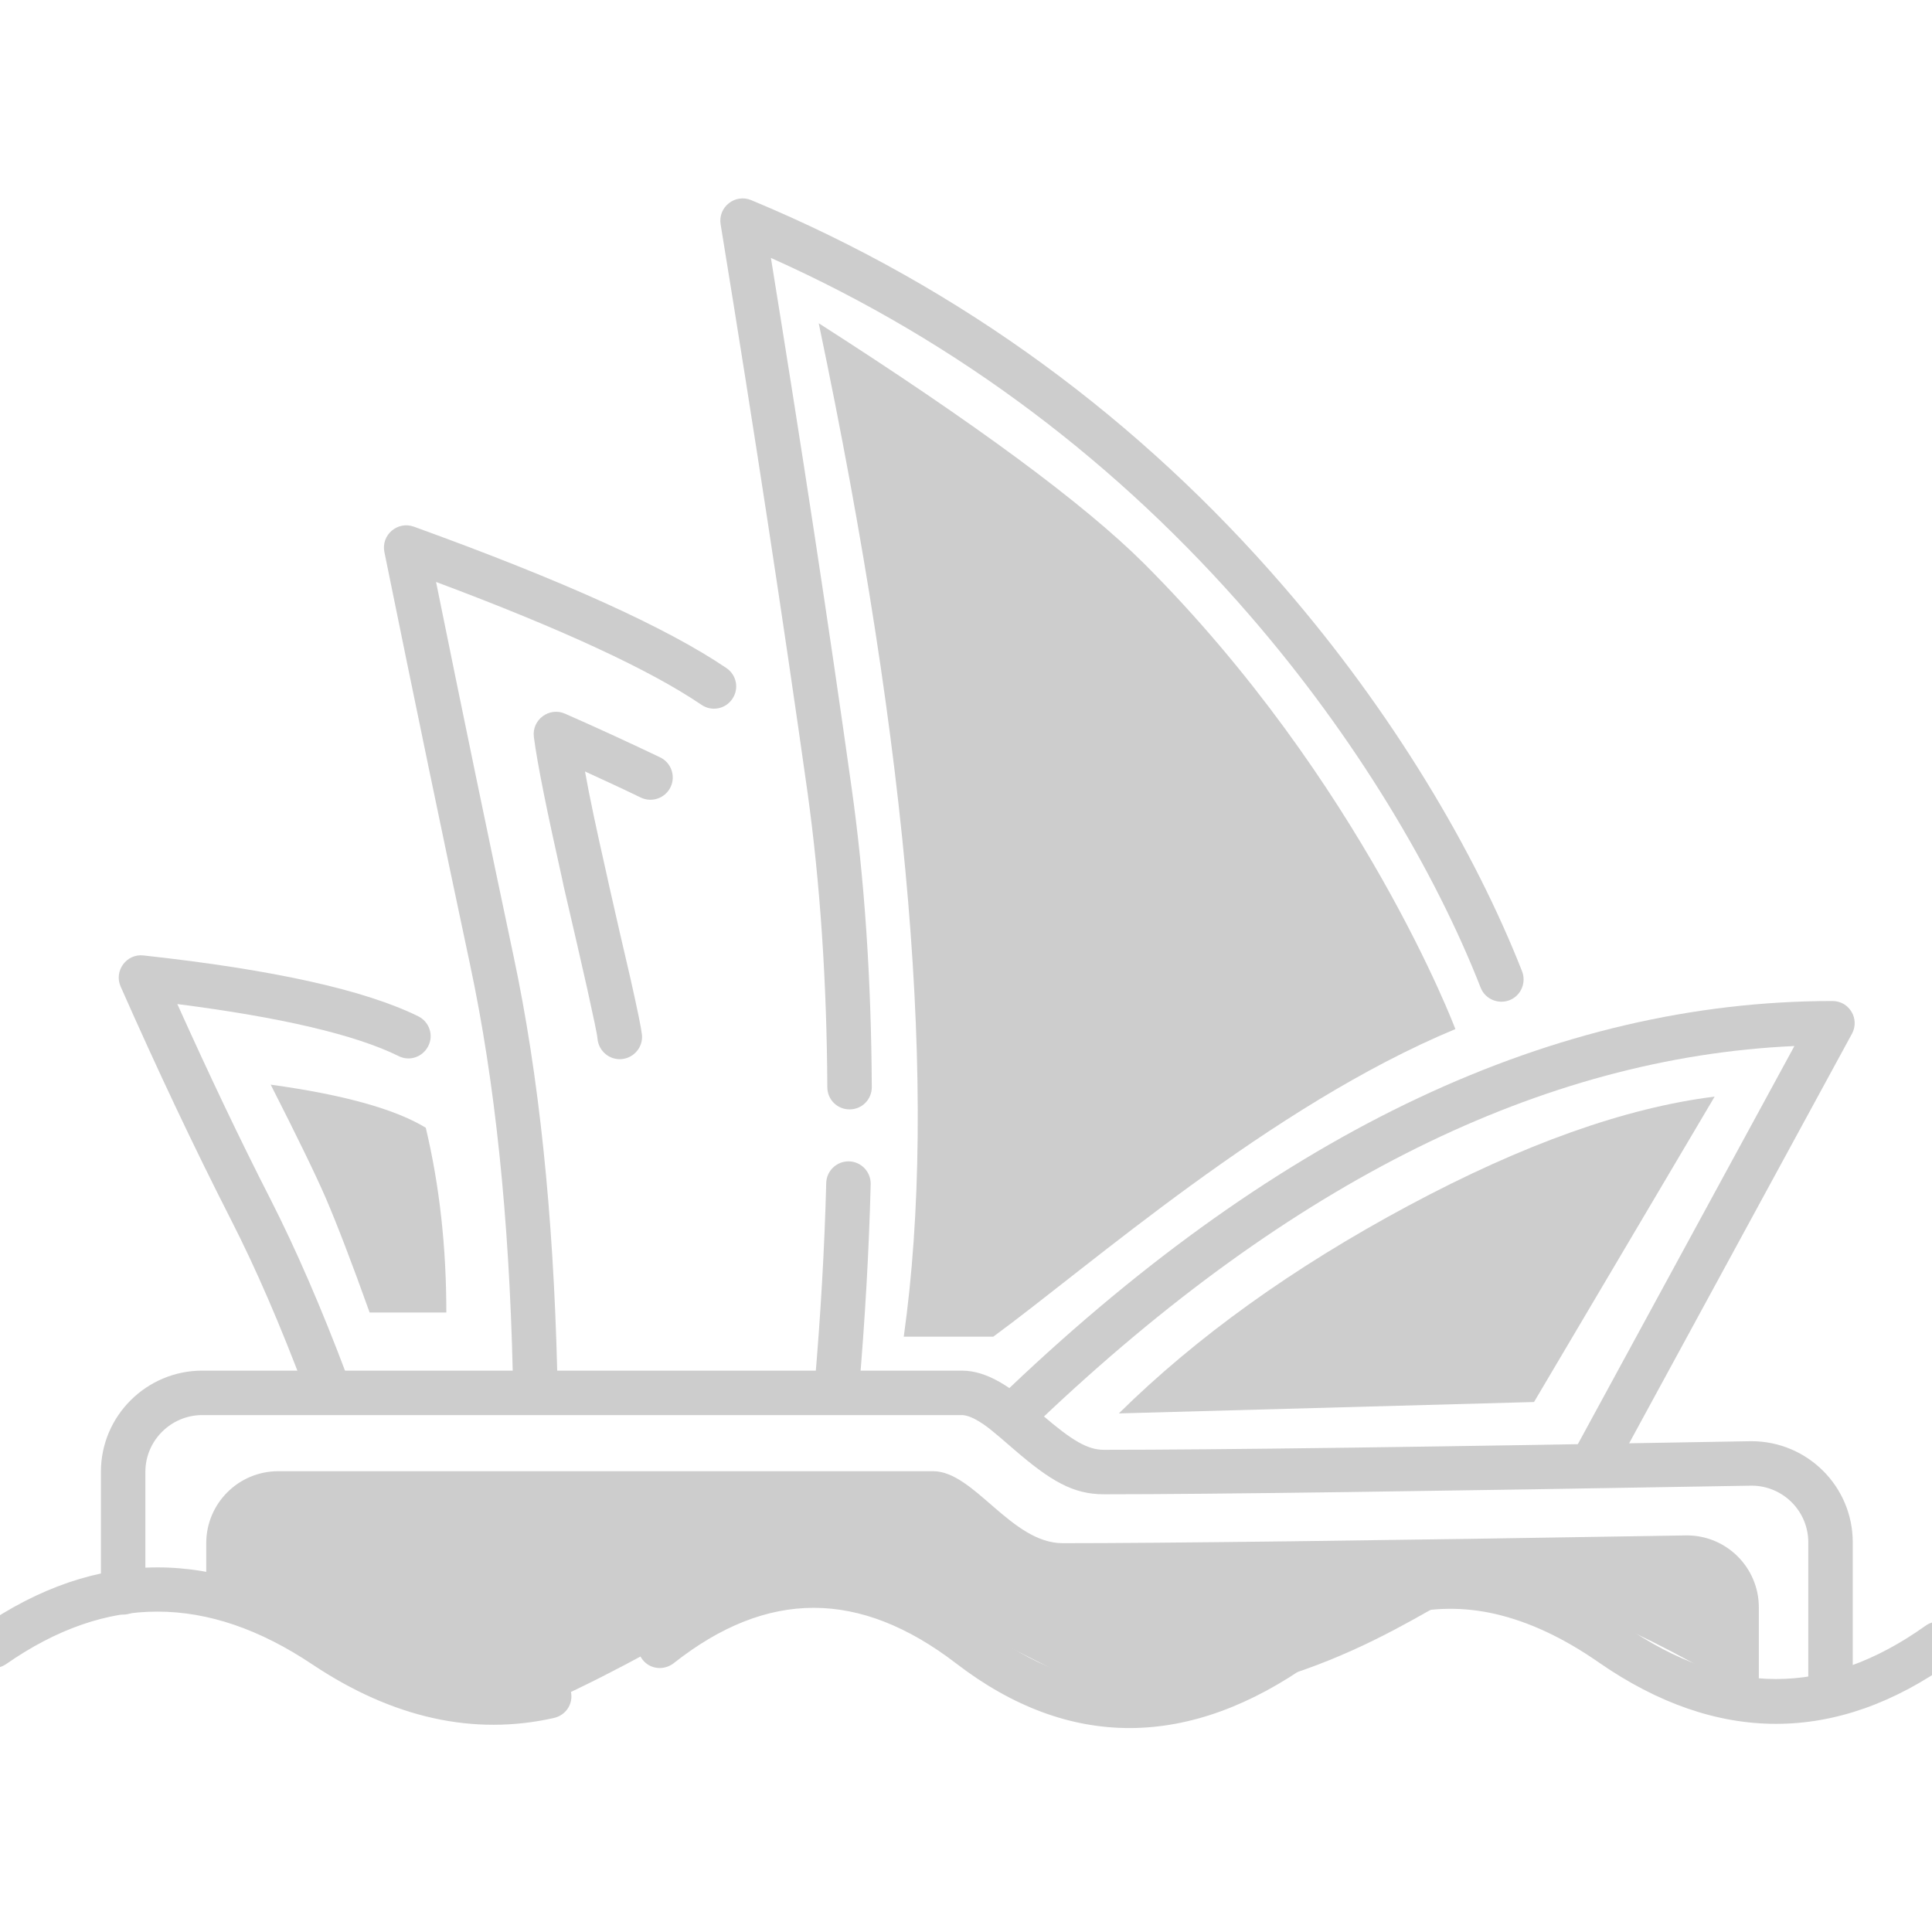
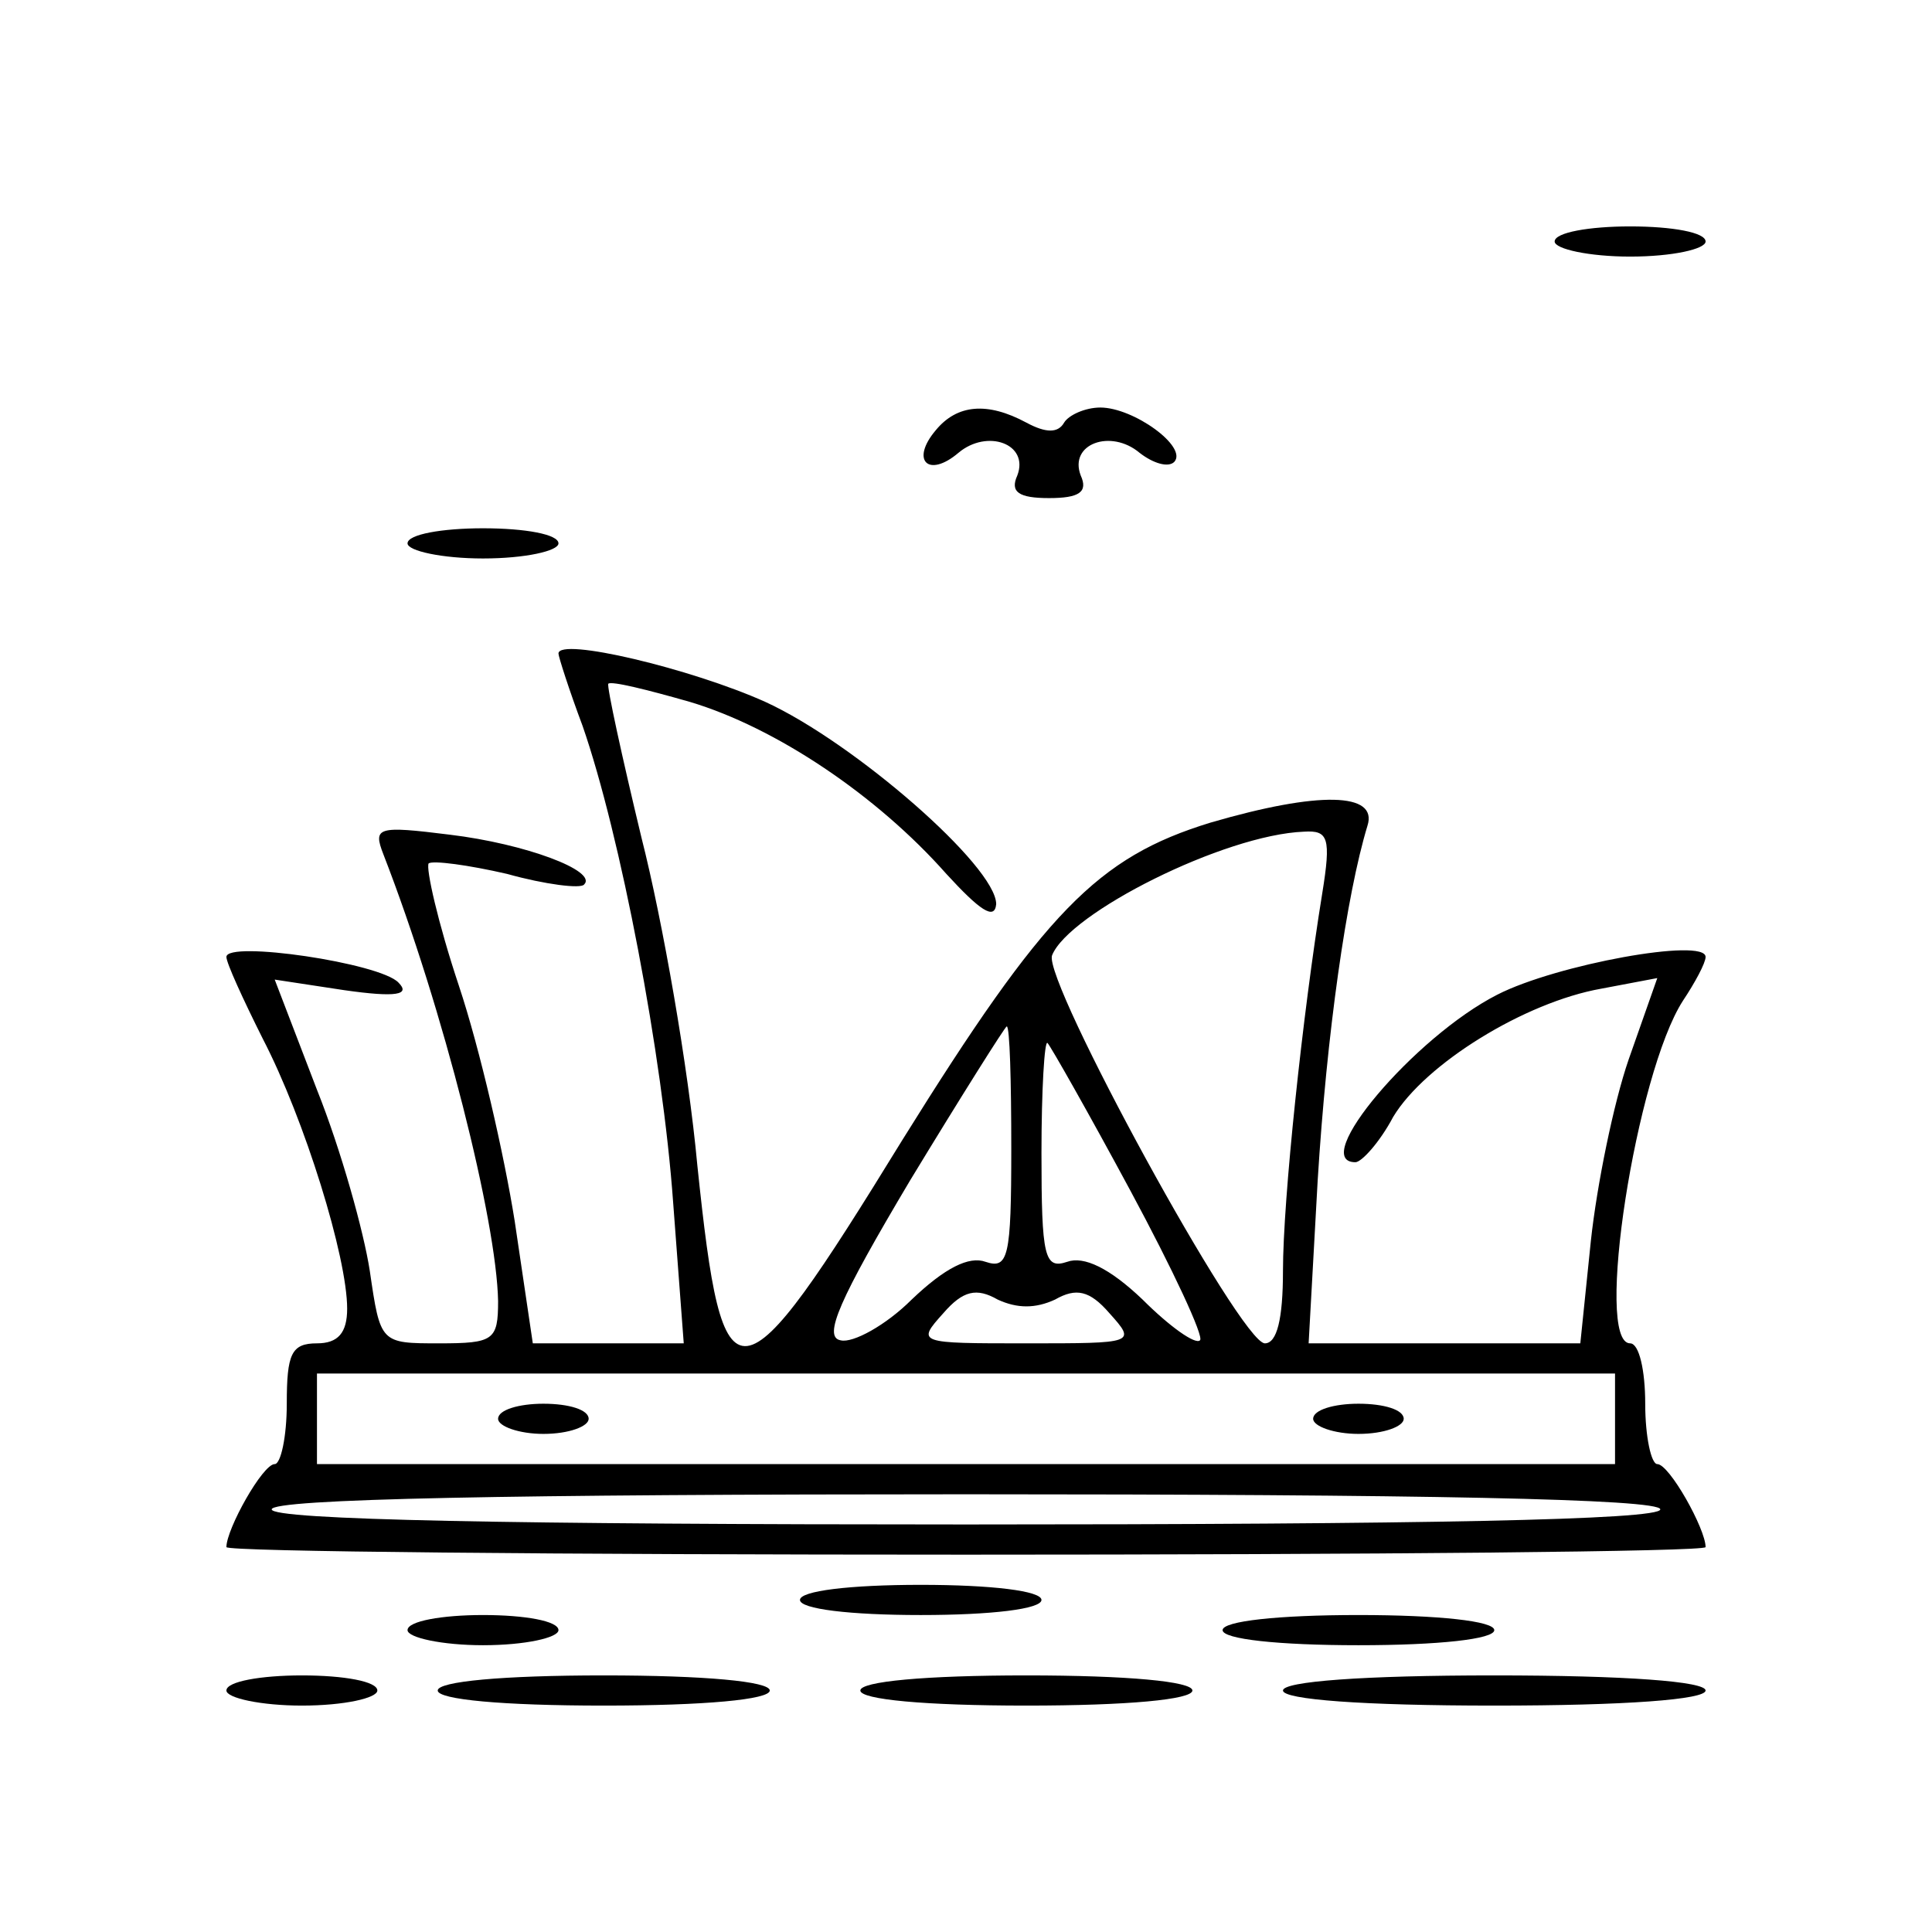
- <svg xmlns="http://www.w3.org/2000/svg" t="1651728144380" class="icon" viewBox="0 0 1024 1024" version="1.1" p-id="22137" width="400" height="400">
-   <path d="M455.293 736.617c-0.589 6.481-6.186 11.341-12.814 10.752-6.481-0.589-11.341-6.186-10.752-12.814 3.24-37.264 5.302-73.203 6.186-107.521 0.147-6.481 5.597-11.636 12.078-11.489 6.481 0.147 11.636 5.597 11.489 12.078-0.884 34.908-2.946 71.288-6.186 108.994z m-3.977-319.471c6.923 48.9 10.458 101.924 10.752 159.073 0 6.481-5.155 11.783-11.783 11.783-6.481 0-11.783-5.155-11.783-11.783-0.295-56.117-3.83-108.111-10.458-155.98-12.814-90.878-28.132-191.329-46.102-301.355-1.473-9.132 7.659-16.349 16.202-12.814 112.677 46.838 206.647 117.39 281.912 204.438 57.885 66.87 101.483 140.22 126.669 204.291 2.357 6.039-0.589 12.961-6.628 15.318-6.039 2.357-12.961-0.589-15.318-6.628-24.156-61.714-66.428-132.708-122.545-197.515-68.637-79.242-153.181-144.344-253.633-189.267 16.496 101.777 30.784 195.306 42.714 280.44zM272.212 506.845c13.403 63.04 21.062 136.39 23.124 219.904 0.147 6.481-5.008 11.93-11.489 12.078-6.481 0.147-11.93-5.008-12.078-11.489-1.915-82.188-9.427-154.065-22.535-215.632-14.14-66.428-29.311-139.483-45.513-219.167-1.767-8.985 6.923-16.496 15.613-13.403 78.947 28.574 134.034 53.466 165.701 74.97 5.45 3.682 6.775 11.047 3.093 16.349-3.682 5.45-11.047 6.775-16.349 3.093-27.101-18.411-74.087-40.21-140.662-65.102 14.582 71.877 28.28 137.863 41.094 198.399zM143.481 635.871c13.551 26.659 26.954 57.59 40.21 92.793 2.357 6.039-0.736 12.814-6.923 15.171-6.039 2.357-12.814-0.736-15.171-6.923-12.961-34.466-25.923-64.513-39.179-90.436-19.442-38.148-38.884-79.242-58.474-123.576-3.682-8.248 3.093-17.527 12.078-16.496 68.784 7.512 117.243 18.264 145.67 32.256 5.892 2.946 8.248 10.016 5.302 15.76-2.946 5.892-10.016 8.248-15.76 5.302-22.683-11.194-61.862-20.473-117.243-27.543 16.644 36.97 32.993 71.435 49.489 103.692z" fill="#cdcdcd" p-id="22138" />
-   <path d="M77.054 843.991c0 6.481-5.302 11.783-11.783 11.783s-11.783-5.302-11.783-11.783V780.067c0-29.605 24.156-53.613 53.761-53.613h402.395c6.923 0 13.551 2.209 20.473 6.186 6.481 3.83 9.132 6.039 22.683 17.675 15.318 13.109 23.566 18.117 32.256 18.117 57.885 0 172.182-1.473 343.185-4.566 29.753 0 53.761 24.008 53.761 53.613v76.885c0 6.481-5.302 11.783-11.783 11.783s-11.783-5.302-11.783-11.783v-76.885c0-16.644-13.551-30.047-30.047-30.047-170.856 2.946-285.3 4.566-343.332 4.566-16.349 0-28.28-7.07-47.722-23.861-12.078-10.458-14.434-12.372-19.148-15.171-3.535-2.062-6.333-2.946-8.543-2.946H107.248c-16.644 0-30.194 13.551-30.194 30.047v63.924z" fill="#cdcdcd" p-id="22139" />
-   <path d="M109.31 851.945v-34.024c0-21.062 17.086-38.148 38.148-38.148h347.162c21.652 0 41.388 38.148 68.637 38.148 52.73 0 162.902-1.326 330.813-4.124 21.062 0 38.148 17.086 38.148 38.148v49.637c-65.397-39.621-114.444-59.947-147.142-60.831-15.318-0.442-75.854 55.528-176.306 60.831-37.264 1.915-97.211-56.412-178.957-60.389-35.055-1.767-59.505 24.45-137.421 60.389-12.078 5.597-73.203-11.047-183.081-49.637z" fill="#cdcdcd" p-id="22140" />
-   <path d="M551.621 752.377c-4.713 4.419-12.225 4.271-16.644-0.442-4.419-4.713-4.271-12.225 0.442-16.644 143.46-136.243 288.835-204.733 435.83-204.733 8.985 0 14.582 9.574 10.31 17.38L856.069 778.594c-3.093 5.744-10.31 7.806-16.055 4.713s-7.806-10.31-4.713-16.055l115.77-212.834c-133.592 6.039-266.594 71.877-399.45 197.957zM3.261 881.992c-5.302 3.682-12.667 2.357-16.349-2.946s-2.357-12.667 2.946-16.349c61.42-42.567 125.196-42.567 188.973-0.147 37.264 24.892 73.498 32.993 109.584 24.892 6.333-1.473 12.667 2.504 14.14 8.985s-2.504 12.667-8.985 14.14c-42.567 9.574-85.428 0-127.847-28.28-55.823-37.412-109.142-37.412-162.461-0.295z m794.775-49.637c20.768 4.713 41.683 14.582 62.745 29.163 54.497 37.853 106.932 37.853 159.809 0.147 5.302-3.83 12.667-2.504 16.496 2.799 3.83 5.302 2.504 12.667-2.799 16.496-60.978 43.598-124.312 43.598-186.911 0.147-18.853-13.109-36.97-21.504-54.644-25.628-33.435-7.659-65.544 0.442-96.917 25.187l-0.442 0.295c-64.807 46.249-128.731 46.691-188.531 0.736-51.257-39.326-100.157-39.326-149.794-0.147-5.155 3.977-12.52 3.24-16.496-1.915-3.977-5.155-3.24-12.52 1.915-16.496 58.179-46.102 118.863-46.102 178.81-0.147 51.257 39.326 103.692 39.179 160.251-1.178 36.822-28.869 76.001-38.884 116.506-29.458z" fill="#cdcdcd" p-id="22141" />
-   <path d="M908.798 581.226l-95.738 161.871L593.009 749.136c41.241-40.652 92.351-77.327 153.329-110.025S861.518 587.118 908.798 581.226z" fill="#cdcdcd" p-id="22142" />
-   <path d="M433.936 171.319c48.164 229.477 63.187 408.582 45.071 537.165h47.427c51.11-37.412 147.142-122.398 244.943-163.05 0 0-49.195-130.941-165.112-246.858-31.815-31.667-89.258-74.087-172.329-127.258z" fill="#cdcdcd" p-id="22143" />
-   <path d="M320.965 460.89c0.589 2.357 1.031 4.861 1.62 7.364 1.915 8.69 9.868 43.303 11.636 50.668 3.83 17.086 5.597 25.776 6.039 29.605 0.589 6.481-4.271 12.225-10.752 12.814-6.481 0.589-12.225-4.271-12.814-10.752-0.147-2.209-2.062-11.194-5.45-26.512-1.62-7.364-9.574-41.978-11.636-50.668-0.589-2.504-1.178-5.008-1.62-7.364-8.101-36.233-13.109-60.683-15.024-75.412-1.178-9.132 8.101-16.055 16.496-12.372 18.117 7.954 34.908 15.76 50.373 23.124 5.892 2.799 8.396 9.868 5.597 15.76-2.799 5.892-9.868 8.396-15.76 5.597-9.427-4.566-19.295-9.132-29.605-13.845 2.357 13.256 6.039 30.489 10.899 51.993zM510.822 275.895c-4.861-4.419-5.302-11.783-0.884-16.644s11.783-5.302 16.644-0.884c1.473 1.326 2.651 2.357 3.977 3.388 0.736 0.589 2.799 2.357 3.093 2.651l0.295 0.295c1.031 0.884 2.062 1.767 3.093 2.799 4.861 4.419 5.155 11.783 0.736 16.644-4.419 4.861-11.783 5.155-16.644 0.736-0.884-0.736-1.62-1.473-2.504-2.209l-0.295-0.295c-0.295-0.147-2.357-2.062-3.093-2.651-1.473-1.178-2.799-2.357-4.419-3.83z m41.241 39.326c-4.566-4.713-4.419-12.078 0.295-16.644 4.713-4.566 12.078-4.419 16.644 0.295 43.156 44.481 73.498 87.637 90.73 129.762 2.504 6.039-0.442 12.961-6.481 15.318-6.039 2.504-12.961-0.442-15.318-6.481-16.055-39.179-44.629-79.831-85.87-122.25zM143.481 574.893c13.698 26.954 23.566 47.133 29.311 60.389 5.744 13.403 13.551 33.582 23.124 60.389H236.568c0-34.466-3.535-67.017-10.899-97.948-16.202-9.868-43.598-17.527-82.188-22.83z" fill="#cdcdcd" p-id="22144" />
+ <svg xmlns="http://www.w3.org/2000/svg" version="1.0" width="128pt" height="128pt" viewBox="0 0 128 128" preserveAspectRatio="xMidYMid meet">
+   <g transform="translate(0,128) scale(0.1,-0.1)" fill="#000000" stroke="none">
+     <path d="M1030 1120 c0 -5 23 -10 50 -10 28 0 50 5 50 10 0 6 -22 10 -50 10 -27 0 -50 -4 -50 -10z" />
+     <path d="M620 995 c-17 -20 -5 -32 15 -15 19 16 47 6 39 -15 -5 -11 1 -15 21 -15 20 0 26 4 21 15 -8 21 20 31 39 15 9 -7 19 -10 23 -6 9 10 -27 36 -49 36 -10 0 -21 -5 -24 -10 -4 -7 -12 -7 -25 0 -26 14 -46 12 -60 -5z" />
+     <path d="M270 920 c0 -5 23 -10 50 -10 28 0 50 5 50 10 0 6 -22 10 -50 10 -27 0 -50 -4 -50 -10z" />
+     <path d="M370 847 c0 -2 7 -24 16 -48 25 -72 53 -218 60 -316 l7 -93 -50 0 -50 0 -12 81 c-7 44 -23 114 -37 156 -14 42 -22 78 -20 81 3 2 26 -1 52 -7 25 -7 49 -10 51 -7 9 9 -39 27 -89 33 -48 6 -51 5 -44 -13 40 -103 75 -243 76 -296 0 -26 -3 -28 -39 -28 -39 0 -39 0 -46 48 -4 26 -19 80 -35 120 l-28 73 46 -7 c35 -5 44 -3 36 5 -12 13 -114 28 -114 17 0 -4 11 -28 24 -54 28 -54 56 -145 56 -179 0 -16 -6 -23 -20 -23 -17 0 -20 -7 -20 -40 0 -22 -4 -40 -8 -40 -8 0 -32 -43 -32 -55 0 -3 221 -5 490 -5 270 0 490 2 490 5 0 12 -24 55 -32 55 -4 0 -8 18 -8 40 0 22 -4 40 -10 40 -24 0 4 179 35 227 8 12 15 25 15 29 0 13 -99 -5 -138 -25 -55 -28 -125 -111 -94 -111 4 0 16 13 25 30 21 35 87 76 138 85 l37 7 -19 -54 c-10 -29 -21 -83 -25 -120 l-7 -68 -90 0 -90 0 6 108 c6 97 19 189 33 235 7 22 -32 23 -104 2 -75 -23 -110 -59 -204 -210 -110 -179 -119 -180 -136 -17 -6 65 -23 162 -37 217 -13 54 -23 100 -22 102 2 2 26 -4 54 -12 57 -17 124 -62 170 -114 22 -24 32 -31 33 -20 0 25 -94 107 -153 134 -49 22 -137 43 -137 32z m506 -159 c-13 -80 -26 -203 -26 -250 0 -32 -4 -48 -12 -48 -16 0 -147 240 -141 257 11 28 114 80 167 82 16 1 18 -4 12 -41z m-206 -169 c0 -72 -2 -80 -17 -75 -11 4 -27 -4 -49 -25 -17 -17 -39 -29 -47 -27 -12 2 -1 27 46 106 34 56 63 102 64 102 2 0 3 -36 3 -81z m79 -28 c28 -52 49 -97 46 -99 -3 -3 -20 9 -38 27 -22 21 -39 29 -50 25 -15 -5 -17 3 -17 72 0 42 2 75 4 73 2 -2 27 -46 55 -98z m-50 -72 c14 8 23 6 36 -9 18 -20 17 -20 -55 -20 -72 0 -73 0 -55 20 13 15 22 17 36 9 13 -6 25 -6 38 0z m371 -79 l0 -30 -430 0 -430 0 0 30 0 30 430 0 430 0 0 -30z m30 -60 c0 -7 -160 -10 -460 -10 -300 0 -460 3 -460 10 0 7 160 10 460 10 300 0 460 -3 460 -10z" />
+     <path d="M330 340 c0 -5 14 -10 30 -10 17 0 30 5 30 10 0 6 -13 10 -30 10 -16 0 -30 -4 -30 -10z" />
+     <path d="M870 340 c0 -5 14 -10 30 -10 17 0 30 5 30 10 0 6 -13 10 -30 10 -16 0 -30 -4 -30 -10z" />
+     <path d="M530 220 c0 -6 33 -10 80 -10 47 0 80 4 80 10 0 6 -33 10 -80 10 -47 0 -80 -4 -80 -10z" />
+     <path d="M270 200 c0 -5 23 -10 50 -10 28 0 50 5 50 10 0 6 -22 10 -50 10 -27 0 -50 -4 -50 -10z" />
+     <path d="M810 200 c0 -6 37 -10 90 -10 53 0 90 4 90 10 0 6 -37 10 -90 10 -53 0 -90 -4 -90 -10z" />
+     <path d="M150 160 c0 -5 23 -10 50 -10 28 0 50 5 50 10 0 6 -22 10 -50 10 -27 0 -50 -4 -50 -10z" />
+     <path d="M290 160 c0 -6 43 -10 110 -10 67 0 110 4 110 10 0 6 -43 10 -110 10 -67 0 -110 -4 -110 -10z" />
+     <path d="M570 160 c0 -6 43 -10 110 -10 67 0 110 4 110 10 0 6 -43 10 -110 10 -67 0 -110 -4 -110 -10z" />
+     <path d="M850 160 c0 -6 53 -10 140 -10 87 0 140 4 140 10 0 6 -53 10 -140 10 -87 0 -140 -4 -140 -10z" />
+   </g>
</svg>
